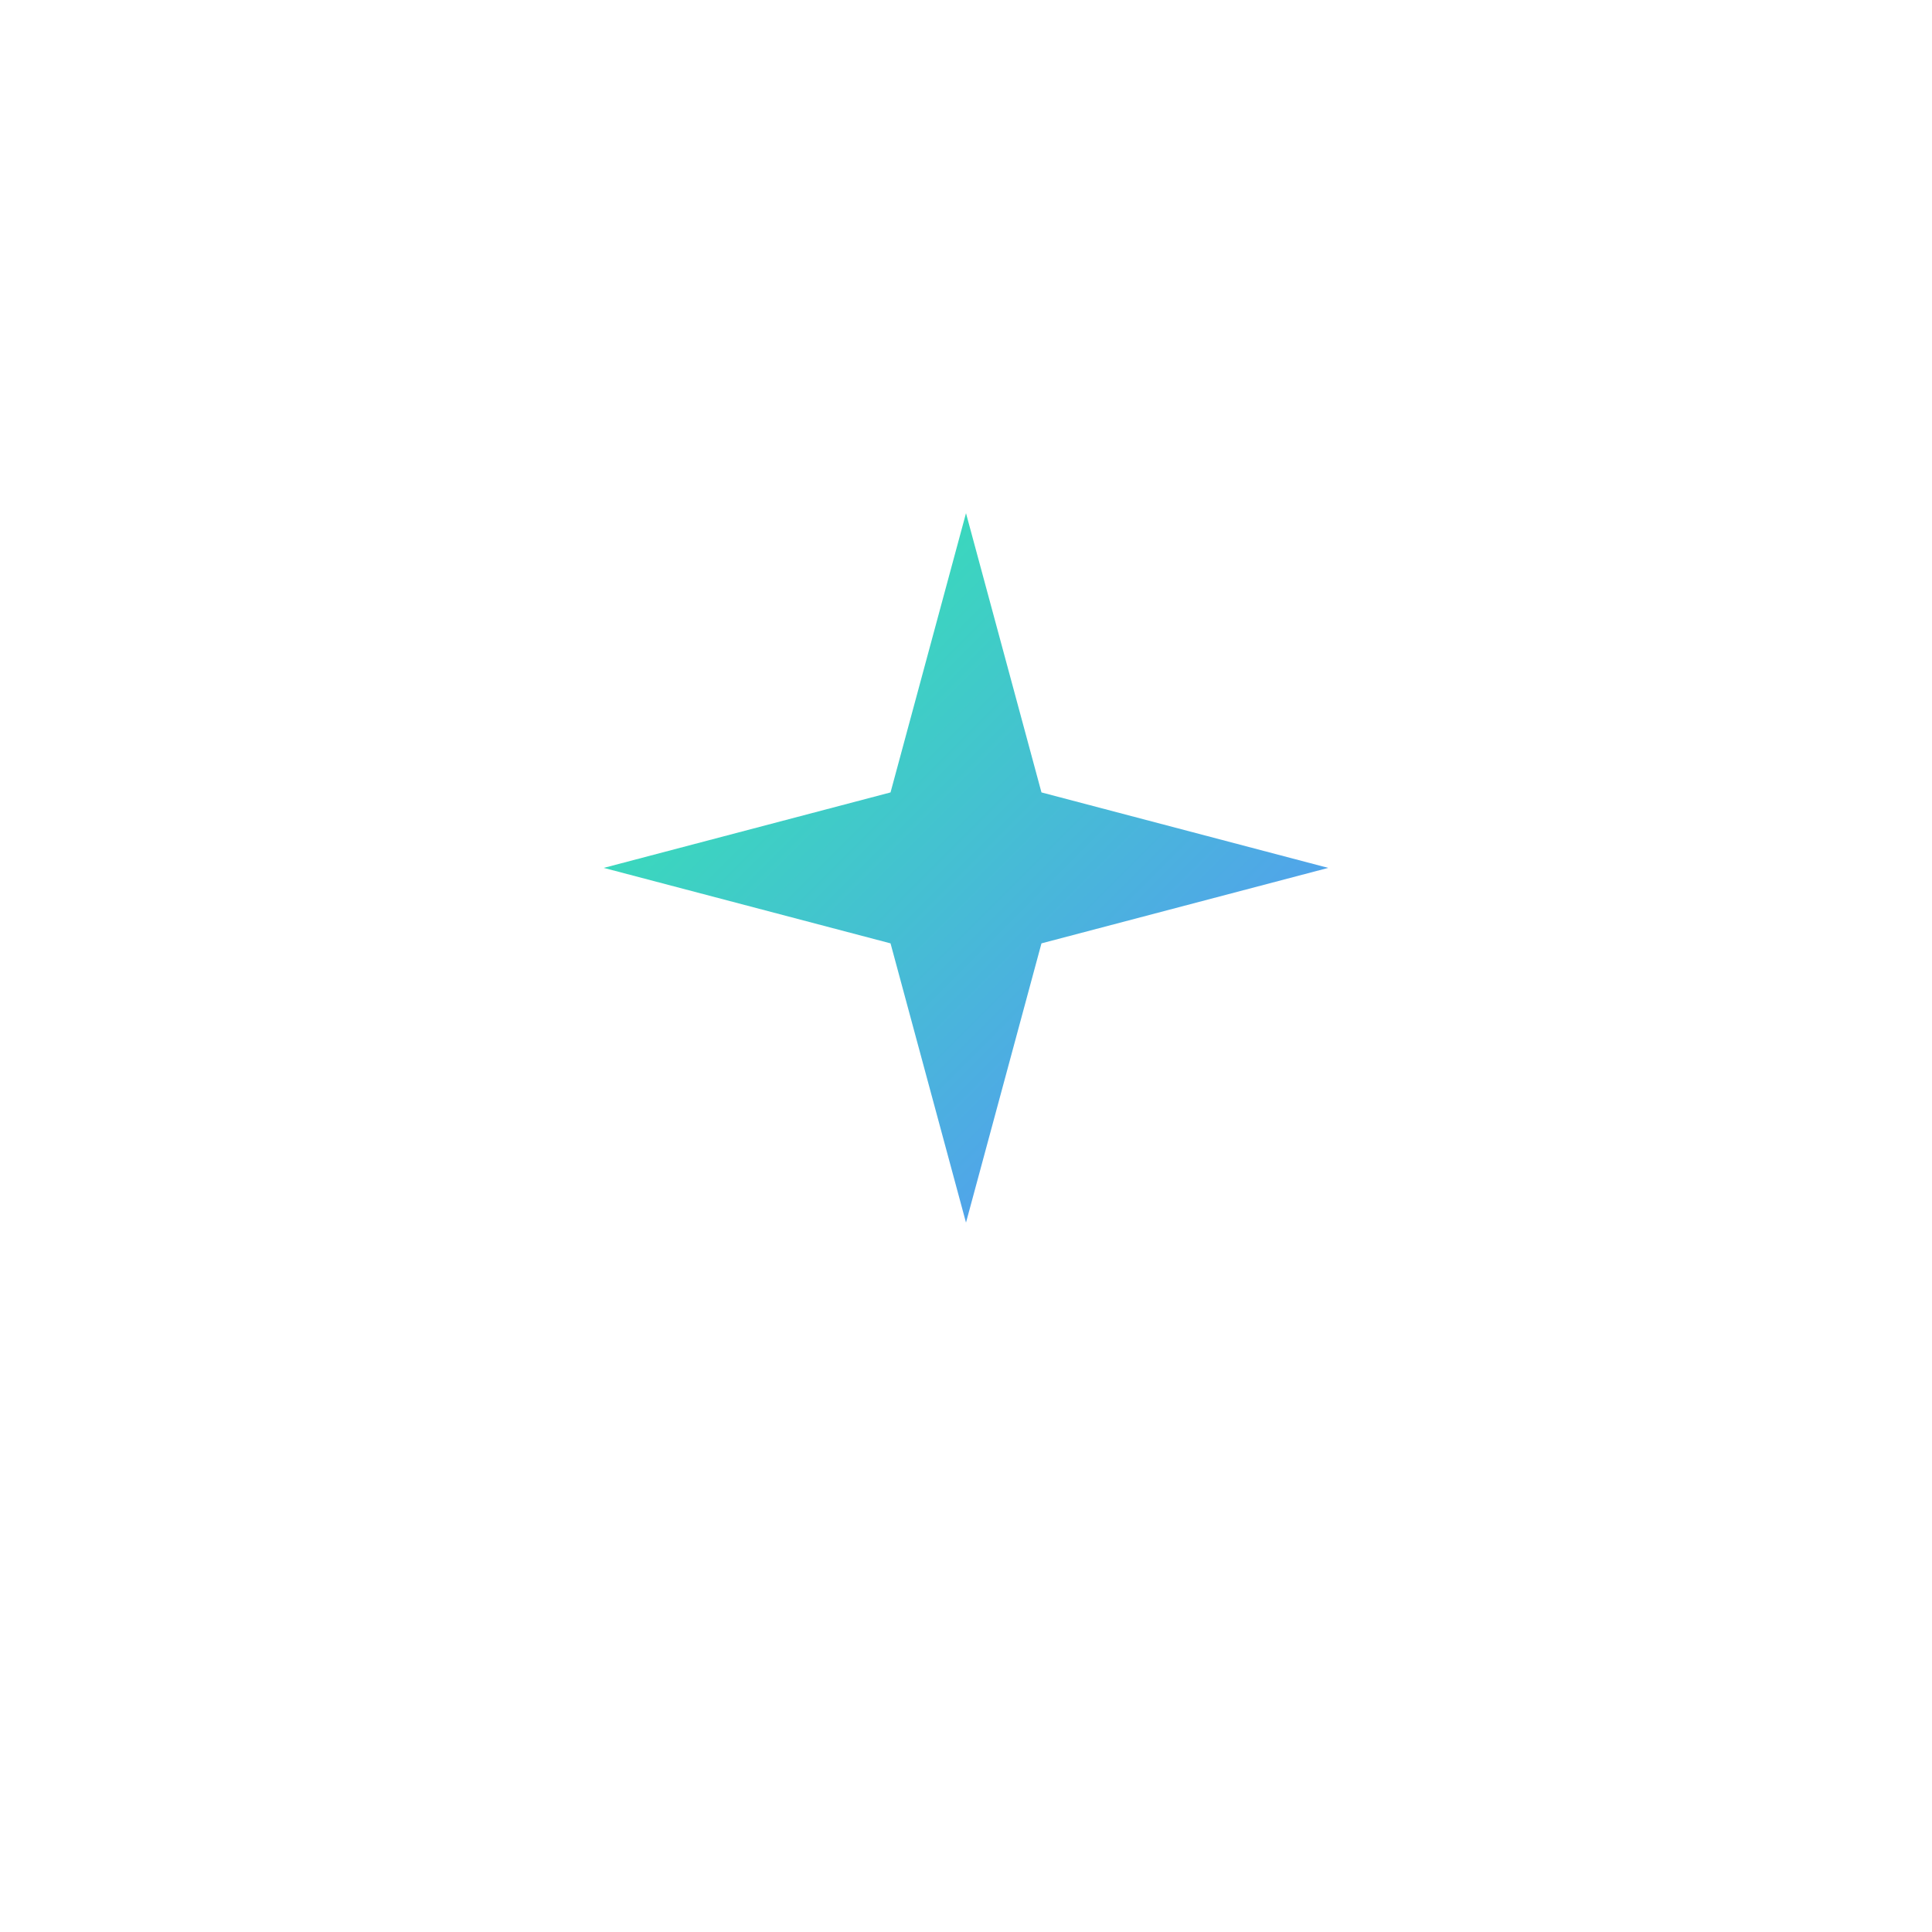
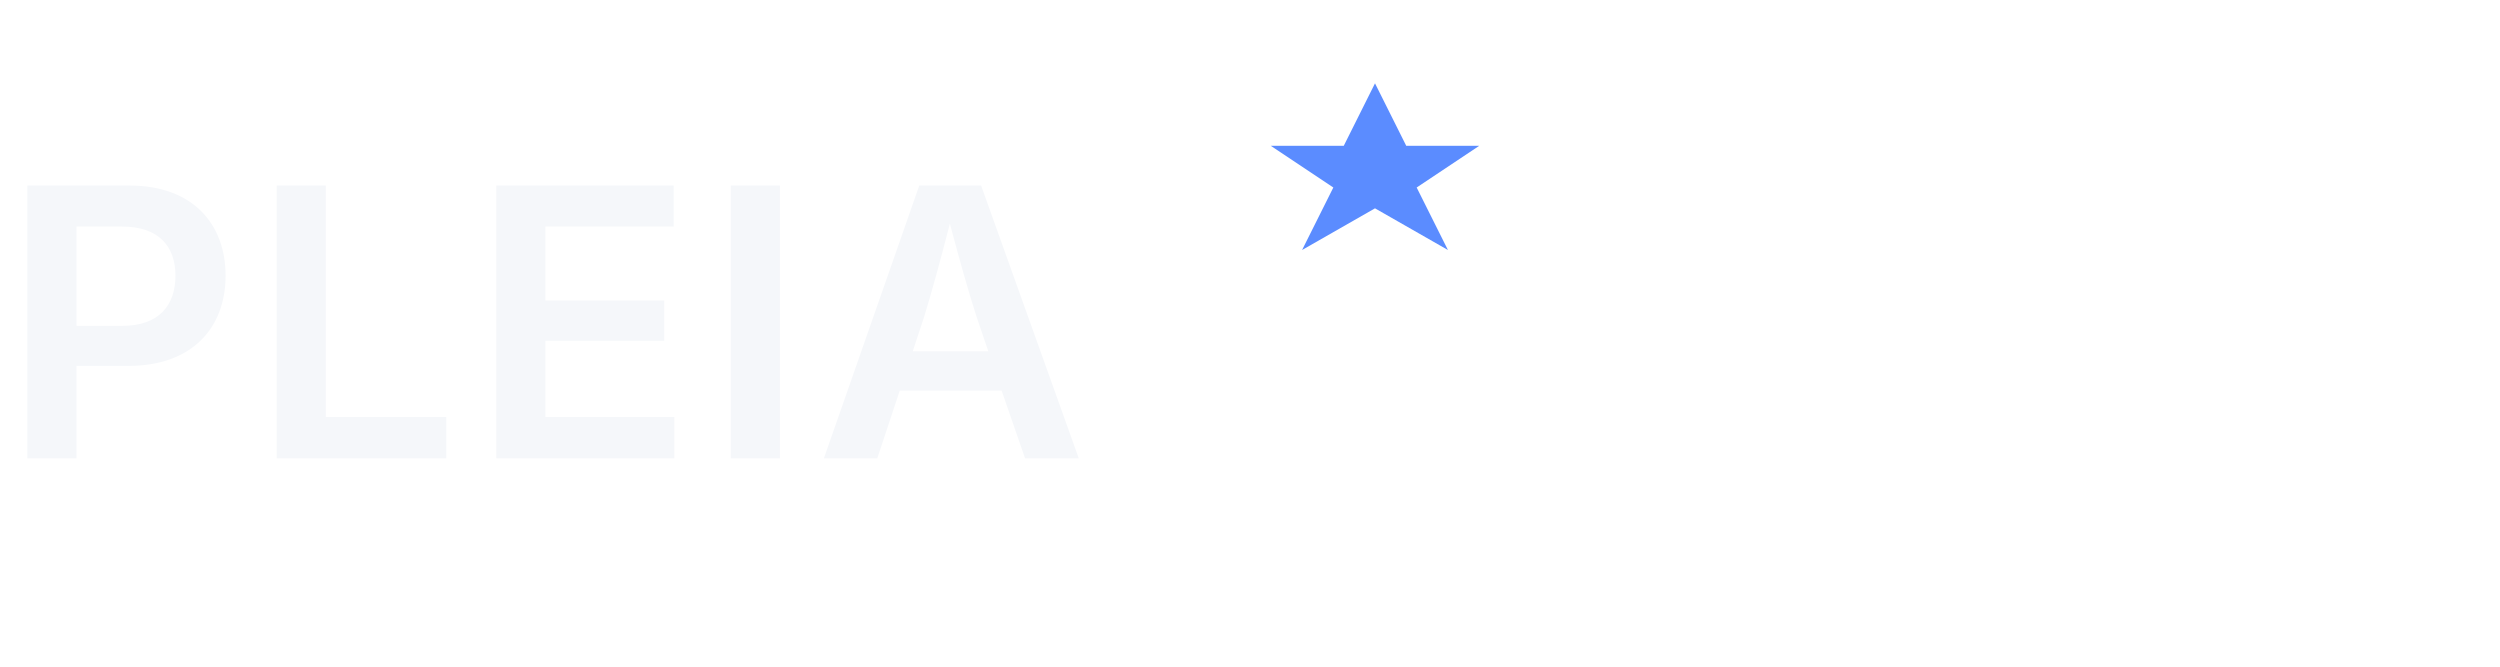
- <svg xmlns="http://www.w3.org/2000/svg" width="512" height="512" viewBox="0 0 512 512" fill="none">
+ <svg xmlns="http://www.w3.org/2000/svg" width="120" height="32" viewBox="0 0 120 32" fill="none">
  <defs>
-     <linearGradient id="gradStar" x1="176" y1="176" x2="336" y2="336" gradientUnits="userSpaceOnUse">
+     <linearGradient id="gradStar" x1="0" y1="0" x2="1" y2="1" gradientUnits="userSpaceOnUse">
      <stop offset="0" stop-color="#36E2B4" />
      <stop offset="1" stop-color="#5B8CFF" />
    </linearGradient>
  </defs>
-   <g id="Star">
-     <path id="StarShape" d="         M256 136         L276 210         L352 230         L276 250         L256 324         L236 250         L160 230         L236 210         Z" fill="url(#gradStar)" />
+   <g transform="translate(62, 4)">
+     <path d="M4 0L5.5 3L9 3L6 5L7.5 8L4 6L0.5 8L2 5L-1 3L2.5 3L4 0Z" fill="url(#gradStar)" />
  </g>
+   <text x="0" y="22" font-family="Space Grotesk, Inter, system-ui" font-size="18" font-weight="600" letter-spacing="0.02em" fill="#F5F7FA">
+     PLEIA
+   </text>
</svg>
